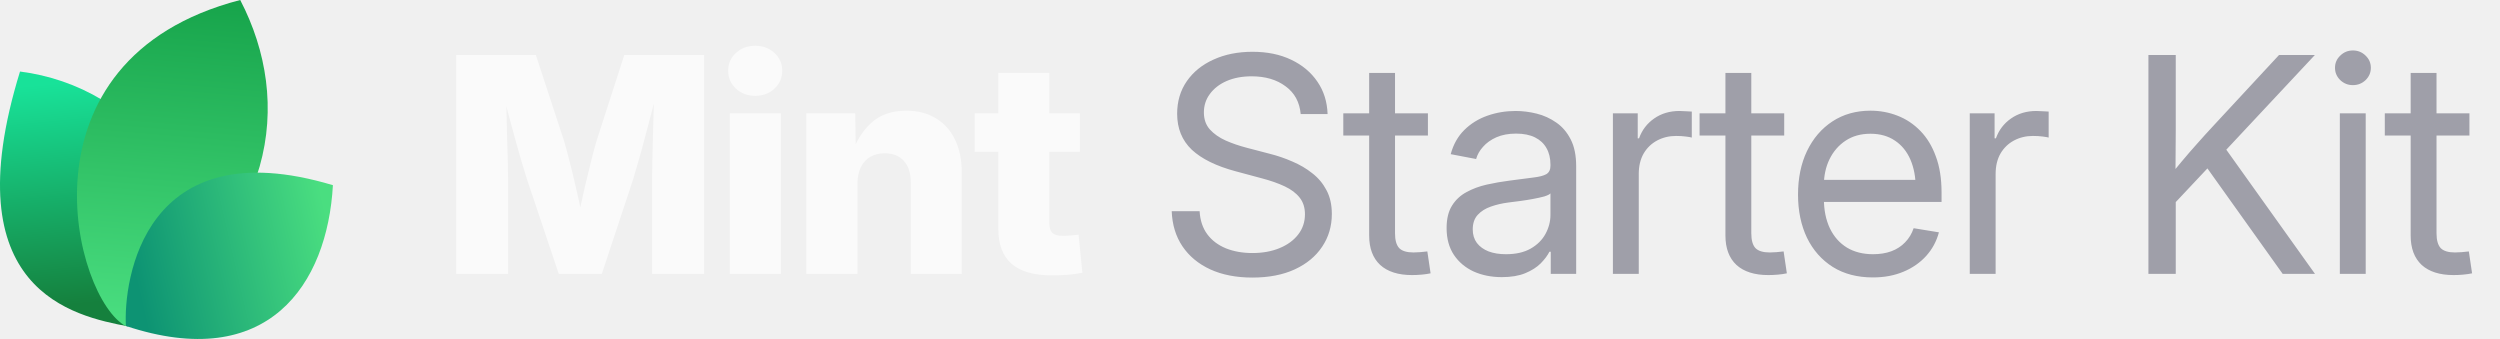
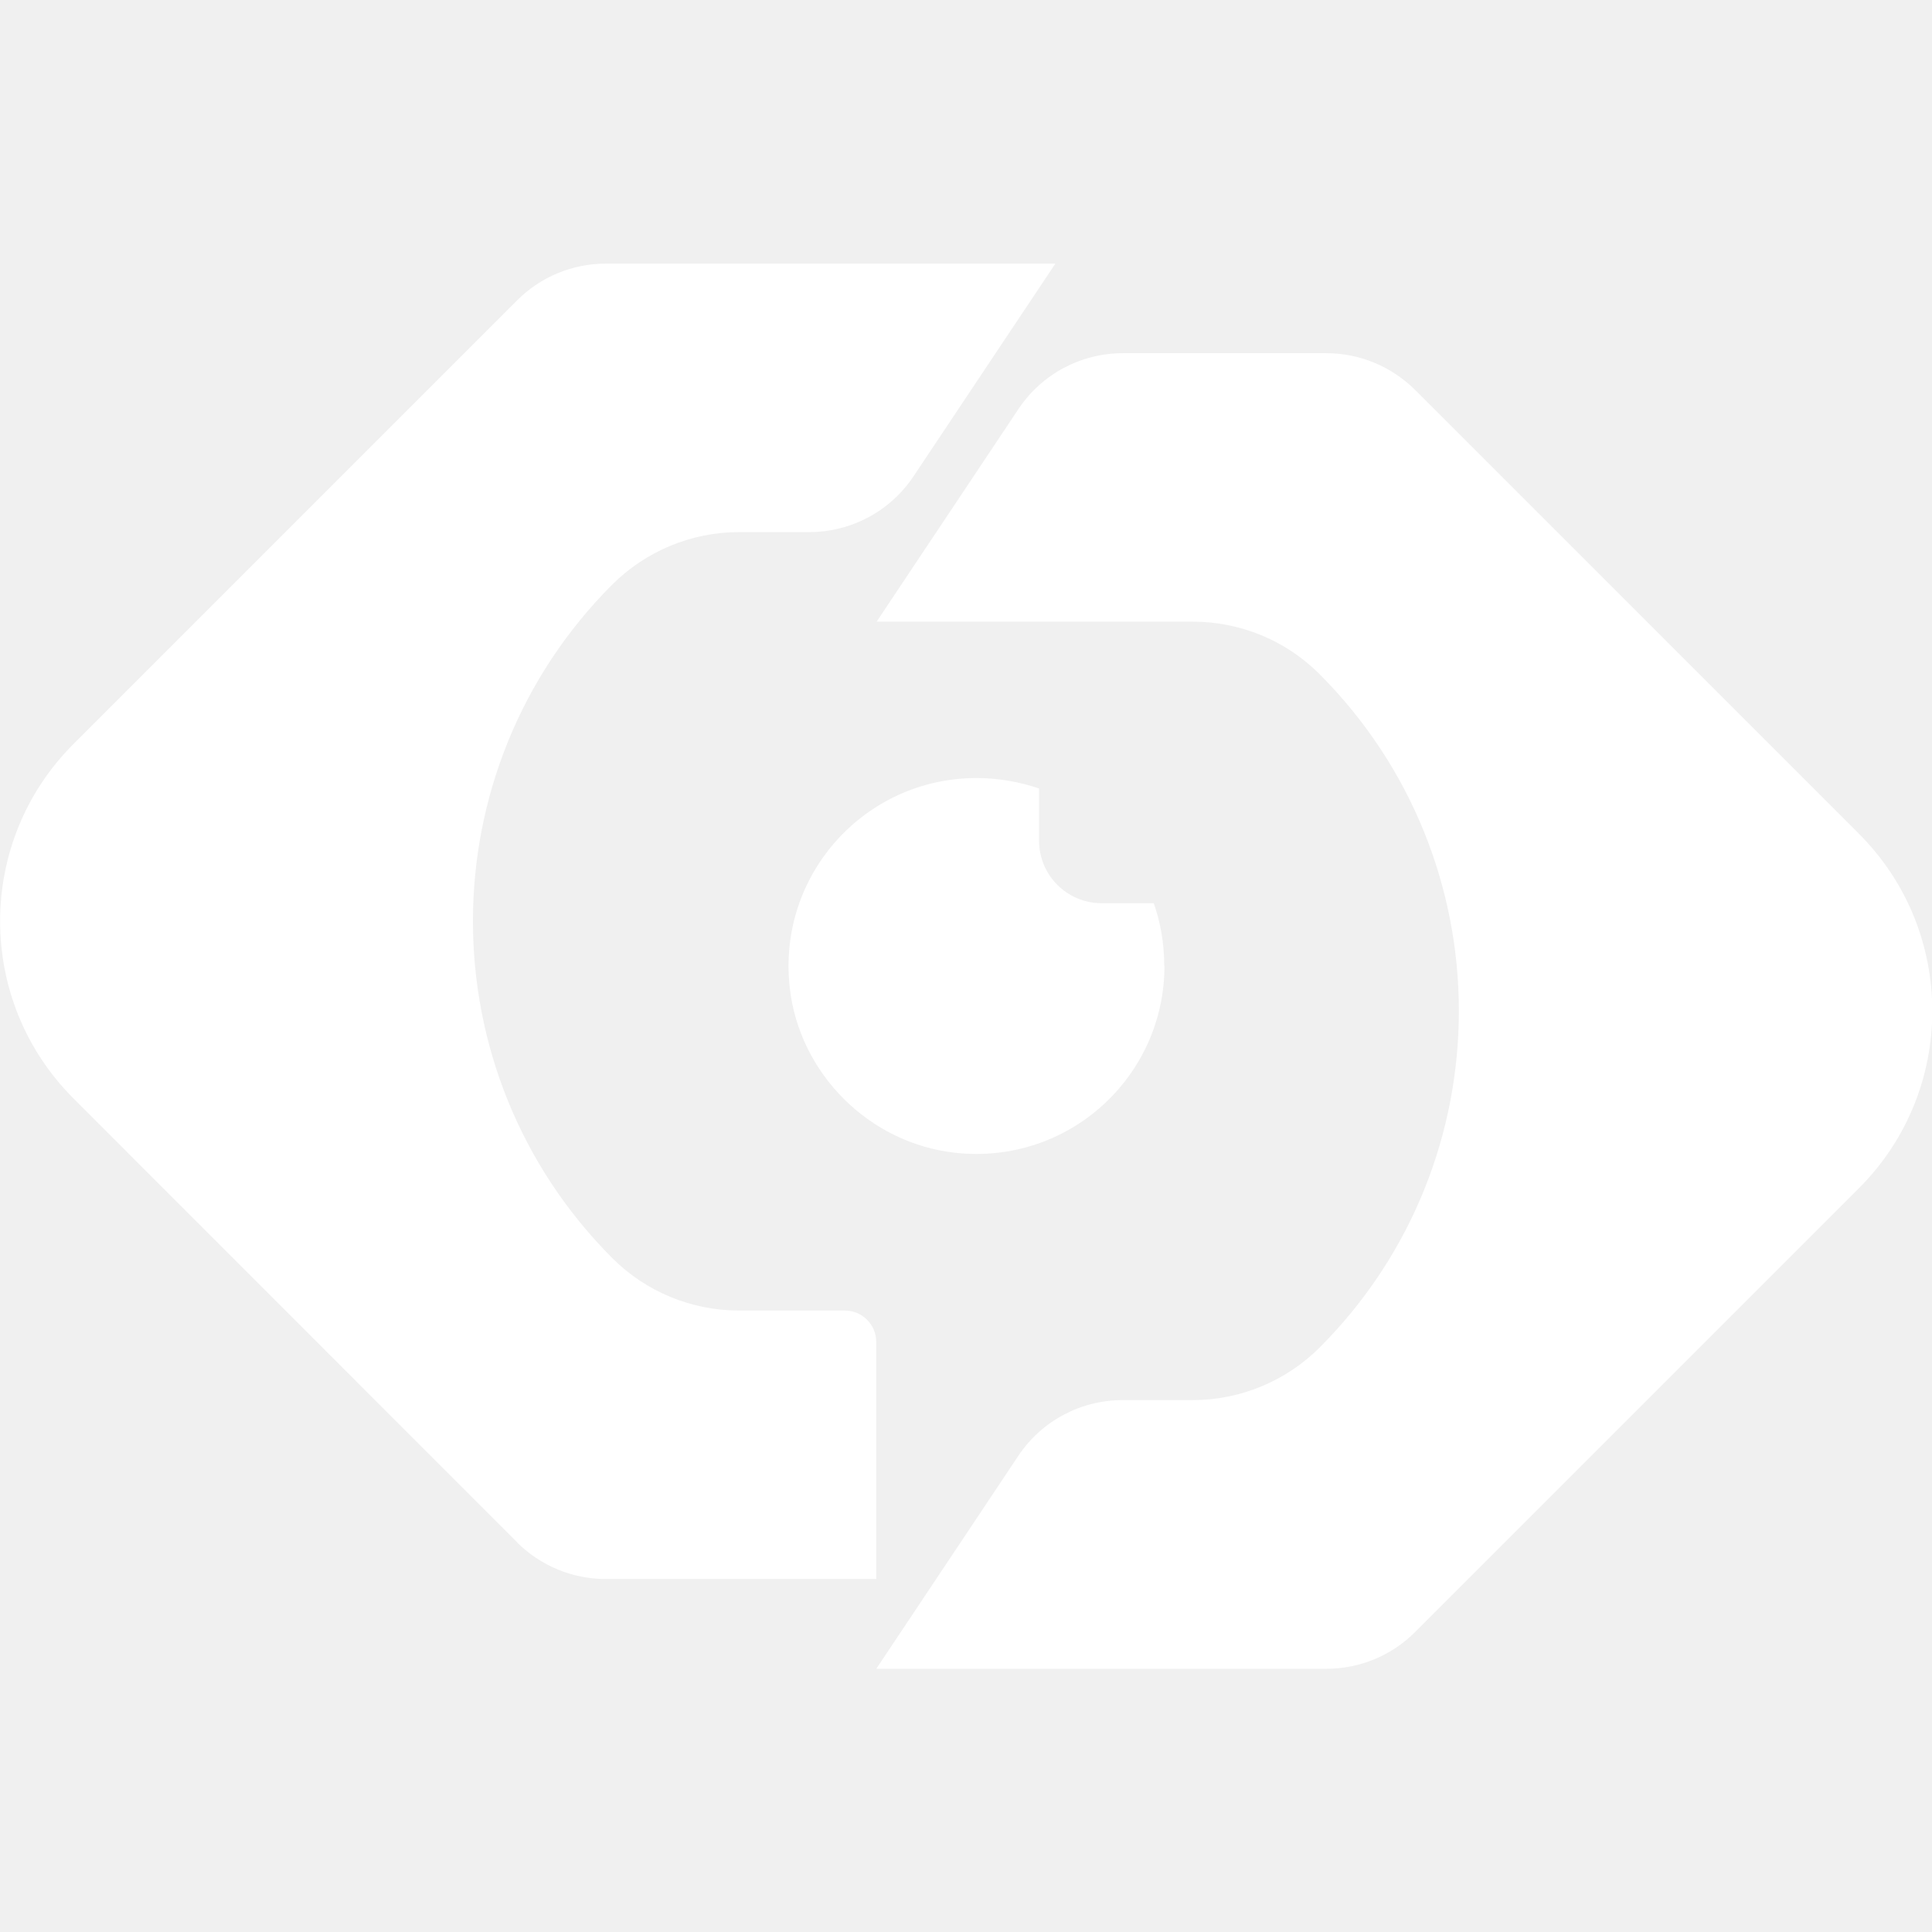
- <svg xmlns="http://www.w3.org/2000/svg" width="177" height="24" viewBox="0 0 177 24" fill="none">
-   <path d="M9.061 23.108C5.268 22.377 -3.391 20.627 1.417 5.064C9.634 6.099 16.973 14.064 9.061 23.108Z" fill="url(#paint0_linear_17557_2145)" />
-   <path d="M8.919 23.094C5.276 21.222 0.784 4.209 17.007 0C20.757 7.193 19.621 16.545 8.919 23.094Z" fill="url(#paint1_linear_17557_2145)" />
-   <path d="M8.914 23.079C8.735 19.882 10.159 9.085 23.57 13.111C23.181 20.123 18.984 26.418 8.914 23.079Z" fill="url(#paint2_linear_17557_2145)" />
-   <path d="M32.301 19.392V3.894H37.938L39.925 9.948C40.036 10.315 40.164 10.787 40.31 11.362C40.462 11.938 40.611 12.552 40.757 13.204C40.91 13.855 41.048 14.483 41.173 15.086C41.305 15.682 41.412 16.192 41.495 16.615H40.695C40.771 16.192 40.871 15.682 40.996 15.086C41.128 14.49 41.267 13.866 41.412 13.214C41.565 12.562 41.714 11.948 41.86 11.373C42.005 10.79 42.133 10.315 42.244 9.948L44.2 3.894H49.848V19.392H46.166V12.704C46.166 12.357 46.173 11.917 46.187 11.383C46.2 10.849 46.214 10.27 46.228 9.646C46.249 9.022 46.266 8.391 46.28 7.753C46.301 7.115 46.311 6.519 46.311 5.964H46.623C46.485 6.561 46.332 7.181 46.166 7.826C45.999 8.471 45.833 9.102 45.666 9.719C45.507 10.336 45.351 10.901 45.198 11.414C45.053 11.928 44.928 12.357 44.824 12.704L42.608 19.392H39.561L37.314 12.704C37.203 12.357 37.072 11.928 36.919 11.414C36.773 10.901 36.614 10.34 36.441 9.729C36.274 9.112 36.104 8.481 35.931 7.836C35.764 7.192 35.608 6.567 35.463 5.964H35.827C35.834 6.512 35.844 7.105 35.858 7.743C35.872 8.374 35.886 9.005 35.9 9.636C35.92 10.26 35.938 10.839 35.952 11.373C35.965 11.907 35.972 12.351 35.972 12.704V19.392H32.301ZM51.668 19.392V8.024H55.288V19.392H51.668ZM53.468 6.786C52.927 6.786 52.473 6.616 52.105 6.276C51.738 5.93 51.554 5.507 51.554 5.007C51.554 4.508 51.738 4.088 52.105 3.749C52.473 3.409 52.927 3.239 53.468 3.239C54.009 3.239 54.463 3.409 54.83 3.749C55.198 4.082 55.382 4.501 55.382 5.007C55.382 5.507 55.198 5.93 54.83 6.276C54.463 6.616 54.009 6.786 53.468 6.786ZM60.708 13.027V19.392H57.088V8.024H60.551L60.593 10.967H60.281C60.593 10.024 61.061 9.268 61.685 8.7C62.309 8.124 63.138 7.836 64.171 7.836C64.975 7.836 65.672 8.017 66.262 8.377C66.851 8.731 67.302 9.234 67.614 9.885C67.933 10.537 68.092 11.307 68.092 12.194V19.392H64.483V12.912C64.483 12.26 64.32 11.754 63.994 11.394C63.675 11.033 63.221 10.853 62.632 10.853C62.25 10.853 61.914 10.936 61.623 11.102C61.332 11.269 61.106 11.515 60.947 11.841C60.787 12.16 60.708 12.555 60.708 13.027ZM76.456 8.024V10.749H69.008V8.024H76.456ZM70.683 5.163H74.292V15.783C74.292 16.102 74.361 16.334 74.5 16.48C74.646 16.625 74.899 16.698 75.259 16.698C75.405 16.698 75.596 16.688 75.831 16.667C76.074 16.646 76.251 16.629 76.362 16.615L76.632 19.309C76.313 19.378 75.963 19.427 75.582 19.455C75.207 19.482 74.836 19.496 74.469 19.496C73.2 19.496 72.25 19.222 71.619 18.674C70.995 18.127 70.683 17.308 70.683 16.22V5.163Z" fill="#FAFAFA" />
-   <path d="M88.667 19.652C87.523 19.652 86.528 19.458 85.682 19.07C84.843 18.681 84.188 18.137 83.716 17.437C83.245 16.736 82.992 15.908 82.957 14.951H84.933C84.968 15.596 85.148 16.14 85.474 16.584C85.8 17.021 86.24 17.354 86.795 17.582C87.35 17.804 87.974 17.915 88.667 17.915C89.388 17.915 90.026 17.801 90.581 17.572C91.143 17.343 91.583 17.024 91.902 16.615C92.228 16.199 92.391 15.717 92.391 15.169C92.391 14.698 92.266 14.306 92.017 13.994C91.767 13.675 91.413 13.408 90.956 13.193C90.498 12.978 89.954 12.787 89.323 12.621L87.502 12.132C86.123 11.765 85.082 11.255 84.382 10.603C83.689 9.944 83.342 9.095 83.342 8.055C83.342 7.174 83.571 6.404 84.028 5.746C84.486 5.087 85.117 4.577 85.921 4.217C86.726 3.849 87.645 3.666 88.678 3.666C89.718 3.666 90.63 3.853 91.413 4.227C92.204 4.602 92.824 5.122 93.275 5.787C93.726 6.446 93.965 7.209 93.993 8.076H92.089C92.013 7.23 91.656 6.574 91.018 6.11C90.387 5.638 89.586 5.403 88.615 5.403C87.95 5.403 87.36 5.513 86.847 5.735C86.341 5.957 85.946 6.262 85.661 6.651C85.377 7.032 85.235 7.469 85.235 7.961C85.235 8.447 85.377 8.849 85.661 9.168C85.946 9.48 86.317 9.74 86.774 9.948C87.232 10.149 87.724 10.319 88.251 10.457L89.884 10.884C90.439 11.023 90.977 11.206 91.496 11.435C92.023 11.657 92.495 11.934 92.911 12.267C93.334 12.593 93.67 12.995 93.92 13.474C94.17 13.945 94.294 14.504 94.294 15.149C94.294 16.015 94.066 16.788 93.608 17.468C93.157 18.148 92.512 18.681 91.673 19.07C90.834 19.458 89.832 19.652 88.667 19.652ZM101.097 8.024V9.594H95.106V8.024H101.097ZM96.937 5.163H98.767V16.521C98.767 17 98.865 17.347 99.059 17.562C99.26 17.77 99.6 17.874 100.078 17.874C100.21 17.874 100.366 17.867 100.546 17.853C100.733 17.832 100.903 17.815 101.056 17.801L101.285 19.351C101.097 19.392 100.886 19.423 100.65 19.444C100.414 19.465 100.189 19.475 99.974 19.475C98.996 19.475 98.244 19.236 97.717 18.758C97.197 18.272 96.937 17.579 96.937 16.677V5.163ZM106.33 19.621C105.595 19.621 104.932 19.489 104.343 19.226C103.754 18.955 103.285 18.564 102.939 18.05C102.592 17.53 102.419 16.896 102.419 16.147C102.419 15.495 102.547 14.965 102.804 14.556C103.06 14.146 103.403 13.828 103.833 13.599C104.263 13.363 104.742 13.186 105.269 13.068C105.796 12.95 106.333 12.857 106.881 12.787C107.574 12.69 108.132 12.617 108.555 12.569C108.978 12.52 109.287 12.441 109.481 12.33C109.675 12.212 109.772 12.014 109.772 11.737V11.654C109.772 11.203 109.679 10.815 109.492 10.489C109.311 10.163 109.041 9.91 108.68 9.729C108.32 9.549 107.872 9.459 107.338 9.459C106.805 9.459 106.34 9.546 105.945 9.719C105.556 9.892 105.241 10.118 104.998 10.395C104.755 10.665 104.593 10.953 104.509 11.258L102.71 10.915C102.897 10.222 103.22 9.65 103.677 9.199C104.135 8.748 104.679 8.412 105.31 8.19C105.941 7.968 106.607 7.857 107.307 7.857C107.8 7.857 108.295 7.92 108.795 8.044C109.301 8.169 109.765 8.381 110.188 8.679C110.611 8.97 110.951 9.369 111.208 9.875C111.464 10.374 111.593 11.005 111.593 11.768V19.392H109.793V17.822H109.7C109.568 18.085 109.363 18.359 109.086 18.643C108.809 18.921 108.444 19.153 107.994 19.34C107.543 19.527 106.988 19.621 106.33 19.621ZM106.621 17.998C107.321 17.998 107.904 17.867 108.368 17.603C108.84 17.333 109.19 16.986 109.419 16.563C109.654 16.133 109.772 15.682 109.772 15.211V13.692C109.703 13.769 109.554 13.841 109.325 13.911C109.096 13.973 108.829 14.032 108.524 14.088C108.226 14.143 107.921 14.192 107.609 14.233C107.304 14.275 107.033 14.309 106.798 14.337C106.354 14.393 105.938 14.49 105.549 14.628C105.168 14.76 104.86 14.954 104.624 15.211C104.388 15.467 104.27 15.811 104.27 16.241C104.27 16.615 104.367 16.934 104.561 17.198C104.762 17.461 105.04 17.662 105.393 17.801C105.747 17.933 106.156 17.998 106.621 17.998ZM114.193 19.392V8.024H115.951V9.792H116.045C116.253 9.209 116.61 8.741 117.116 8.388C117.622 8.034 118.219 7.857 118.905 7.857C119.058 7.857 119.217 7.864 119.384 7.878C119.55 7.885 119.682 7.892 119.779 7.899V9.74C119.716 9.719 119.578 9.695 119.363 9.667C119.155 9.639 118.922 9.625 118.666 9.625C118.174 9.625 117.726 9.733 117.324 9.948C116.922 10.163 116.603 10.471 116.367 10.874C116.138 11.276 116.024 11.758 116.024 12.319V19.392H114.193ZM126.322 8.024V9.594H120.33V8.024H126.322ZM122.161 5.163H123.992V16.521C123.992 17 124.089 17.347 124.283 17.562C124.484 17.77 124.824 17.874 125.302 17.874C125.434 17.874 125.59 17.867 125.77 17.853C125.958 17.832 126.127 17.815 126.28 17.801L126.509 19.351C126.322 19.392 126.11 19.423 125.874 19.444C125.639 19.465 125.413 19.475 125.198 19.475C124.221 19.475 123.468 19.236 122.941 18.758C122.421 18.272 122.161 17.579 122.161 16.677V5.163ZM132.604 19.642C131.502 19.642 130.555 19.396 129.765 18.903C128.974 18.404 128.364 17.714 127.934 16.834C127.511 15.946 127.3 14.927 127.3 13.775C127.3 12.611 127.511 11.584 127.934 10.697C128.364 9.802 128.964 9.102 129.734 8.596C130.51 8.089 131.408 7.836 132.428 7.836C133.1 7.836 133.738 7.954 134.341 8.19C134.952 8.426 135.489 8.783 135.954 9.261C136.425 9.74 136.793 10.343 137.056 11.071C137.327 11.792 137.462 12.645 137.462 13.63V14.296H128.433V12.735H136.463L135.631 13.297C135.631 12.541 135.506 11.876 135.257 11.3C135.007 10.725 134.643 10.277 134.165 9.958C133.686 9.632 133.107 9.469 132.428 9.469C131.748 9.469 131.162 9.632 130.67 9.958C130.177 10.284 129.796 10.725 129.526 11.279C129.262 11.827 129.13 12.441 129.13 13.12V14.046C129.13 14.864 129.273 15.572 129.557 16.168C129.841 16.757 130.243 17.211 130.763 17.53C131.283 17.842 131.901 17.998 132.615 17.998C133.093 17.998 133.523 17.929 133.905 17.79C134.293 17.645 134.619 17.433 134.882 17.156C135.153 16.879 135.354 16.546 135.486 16.157L137.275 16.449C137.108 17.08 136.81 17.634 136.38 18.113C135.95 18.591 135.413 18.966 134.768 19.236C134.123 19.507 133.402 19.642 132.604 19.642ZM139.459 19.392V8.024H141.217V9.792H141.311C141.519 9.209 141.876 8.741 142.382 8.388C142.888 8.034 143.485 7.857 144.171 7.857C144.324 7.857 144.483 7.864 144.649 7.878C144.816 7.885 144.948 7.892 145.045 7.899V9.74C144.982 9.719 144.844 9.695 144.629 9.667C144.421 9.639 144.188 9.625 143.932 9.625C143.439 9.625 142.992 9.733 142.59 9.948C142.188 10.163 141.869 10.471 141.633 10.874C141.404 11.276 141.29 11.758 141.29 12.319V19.392H139.459ZM153.429 14.961V12.715C153.783 12.257 154.136 11.82 154.49 11.404C154.844 10.981 155.204 10.565 155.572 10.156C155.939 9.74 156.314 9.327 156.695 8.918L161.355 3.894H163.893L157.277 10.967H157.184L153.429 14.961ZM152.108 19.392V3.894H154.043V9.241L154.022 12.559L154.043 13.505V19.392H152.108ZM161.615 19.392L155.967 11.477L157.173 9.969L163.903 19.392H161.615ZM165.661 19.392V8.024H167.492V19.392H165.661ZM166.587 6.027C166.24 6.027 165.942 5.909 165.692 5.673C165.443 5.43 165.318 5.139 165.318 4.799C165.318 4.459 165.443 4.172 165.692 3.936C165.942 3.693 166.24 3.572 166.587 3.572C166.934 3.572 167.232 3.693 167.482 3.936C167.731 4.172 167.856 4.459 167.856 4.799C167.856 5.139 167.731 5.43 167.482 5.673C167.232 5.909 166.934 6.027 166.587 6.027ZM174.836 8.024V9.594H168.844V8.024H174.836ZM170.675 5.163H172.506V16.521C172.506 17 172.603 17.347 172.797 17.562C172.998 17.77 173.338 17.874 173.816 17.874C173.948 17.874 174.104 17.867 174.284 17.853C174.472 17.832 174.641 17.815 174.794 17.801L175.023 19.351C174.836 19.392 174.624 19.423 174.388 19.444C174.153 19.465 173.927 19.475 173.712 19.475C172.735 19.475 171.982 19.236 171.455 18.758C170.935 18.272 170.675 17.579 170.675 16.677V5.163Z" fill="#9F9FA9" />
+ <svg xmlns="http://www.w3.org/2000/svg" id="Master_Logos" data-name="Master Logos" viewBox="0 0 96 96">
  <defs>
-     <linearGradient id="paint0_linear_17557_2145" x1="3.776" y1="5.916" x2="5.232" y2="21.559" gradientUnits="userSpaceOnUse">
-       <stop stop-color="#18E299" />
-       <stop offset="1" stop-color="#15803D" />
-     </linearGradient>
-     <linearGradient id="paint1_linear_17557_2145" x1="12.171" y1="-0.718" x2="10.19" y2="22.983" gradientUnits="userSpaceOnUse">
-       <stop stop-color="#16A34A" />
-       <stop offset="1" stop-color="#4ADE80" />
-     </linearGradient>
-     <linearGradient id="paint2_linear_17557_2145" x1="23.133" y1="15.353" x2="9.338" y2="18.52" gradientUnits="userSpaceOnUse">
-       <stop stop-color="#4ADE80" />
-       <stop offset="1" stop-color="#0D9373" />
-     </linearGradient>
+     <style>
+       .cls-1 {
+         fill: #fff;
+       }
+     </style>
  </defs>
+   <path class="cls-1" d="M25.7,76.64L3.65,54.58c-4.86-4.86-4.86-12.75,0-17.61L25.7,14.92c1.17-1.17,2.75-1.82,4.4-1.82h22.34s-7.05,10.57-7.05,10.57c-1.15,1.73-3.1,2.77-5.18,2.77h-3.49c-2.36,0-4.62.94-6.29,2.6h0c-9.24,9.24-9.24,24.23,0,33.48h0c1.67,1.67,3.93,2.6,6.29,2.6h5.26c.86,0,1.56.7,1.56,1.56v11.78h-13.45c-1.65,0-3.23-.66-4.4-1.82Z" />
+   <path class="cls-1" d="M43.55,82.91l7.05-10.57c1.15-1.73,3.1-2.77,5.18-2.77h3.49c2.36,0,4.62-.94,6.29-2.6h0c9.24-9.24,9.24-24.23,0-33.48h0c-1.67-1.67-3.93-2.6-6.29-2.6h-15.71s7.05-10.57,7.05-10.57c1.15-1.73,3.1-2.77,5.18-2.77h10.12c1.65,0,3.23.66,4.4,1.82l22.06,22.06c4.86,4.86,4.86,12.75,0,17.61l-22.06,22.06c-1.17,1.17-2.75,1.82-4.4,1.82h-22.34Z" />
+   <path class="cls-1" d="M57.86,48c0,5.51-4.77,9.9-10.4,9.28-4.27-.47-7.75-3.94-8.22-8.22-.62-5.63,3.77-10.4,9.28-10.4,1.09,0,2.14.19,3.11.52v2.59c0,1.72,1.39,3.11,3.11,3.11h2.59c.34.97.52,2.02.52,3.11Z" />
</svg>
